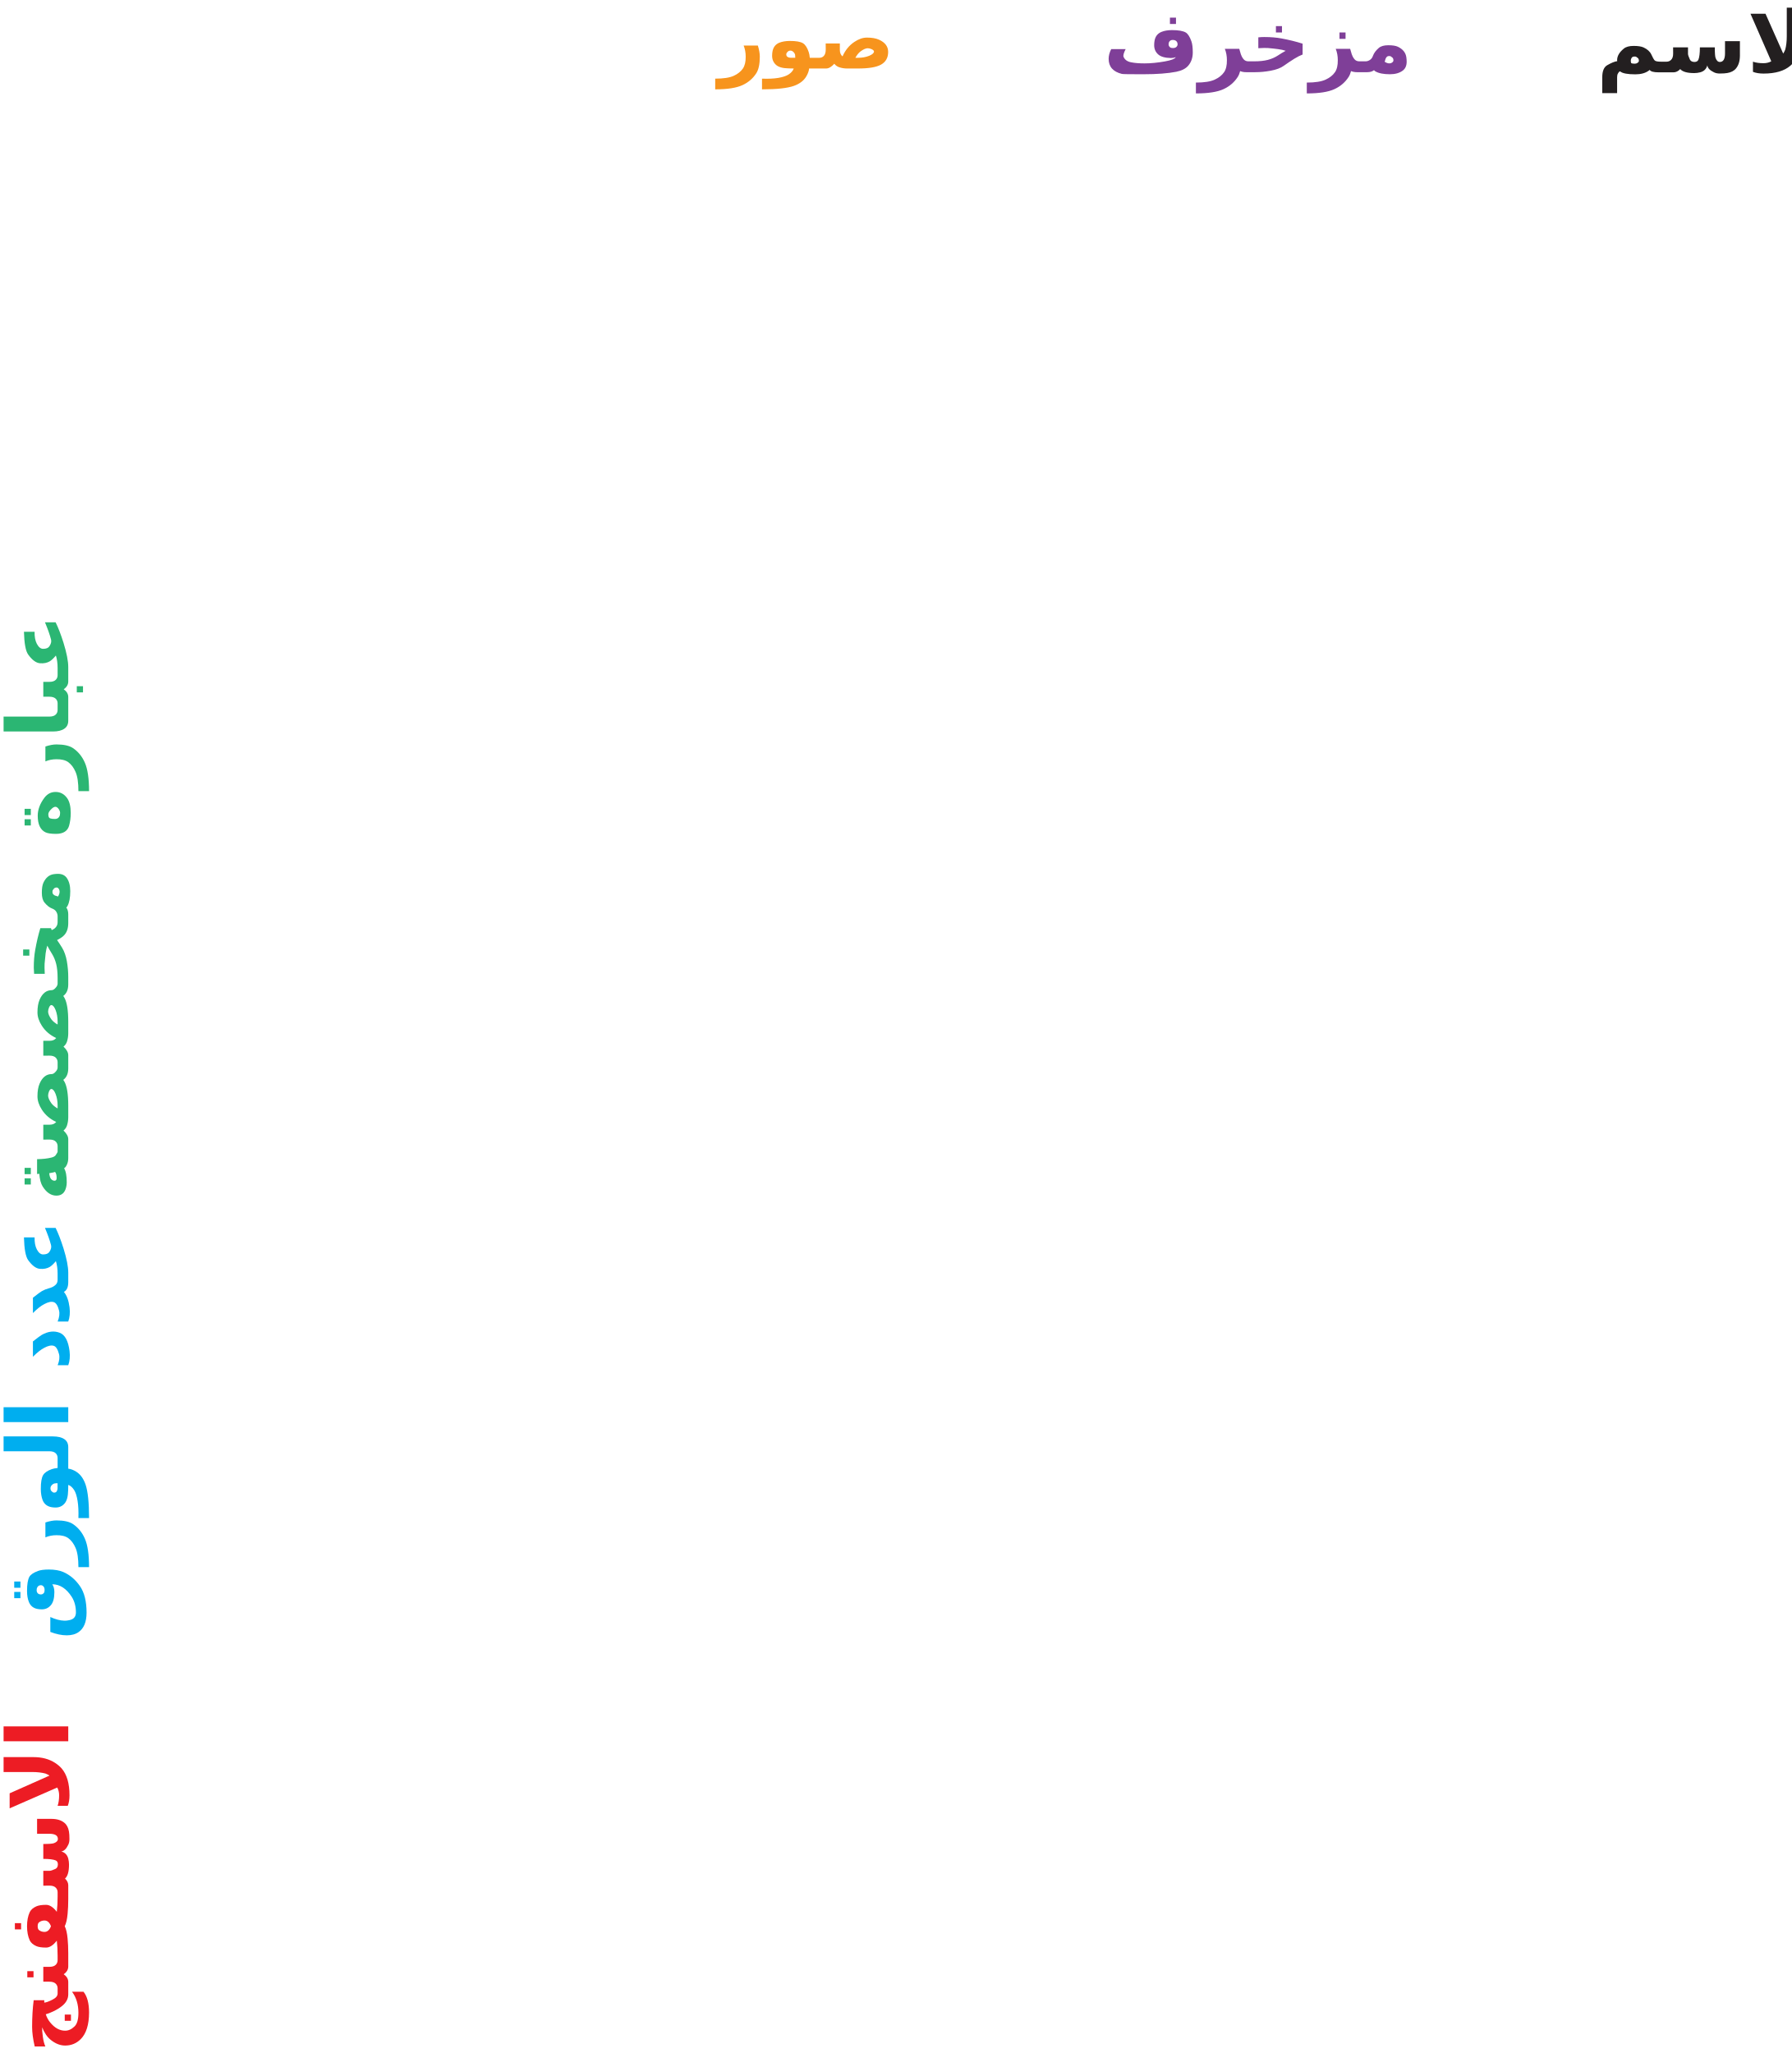
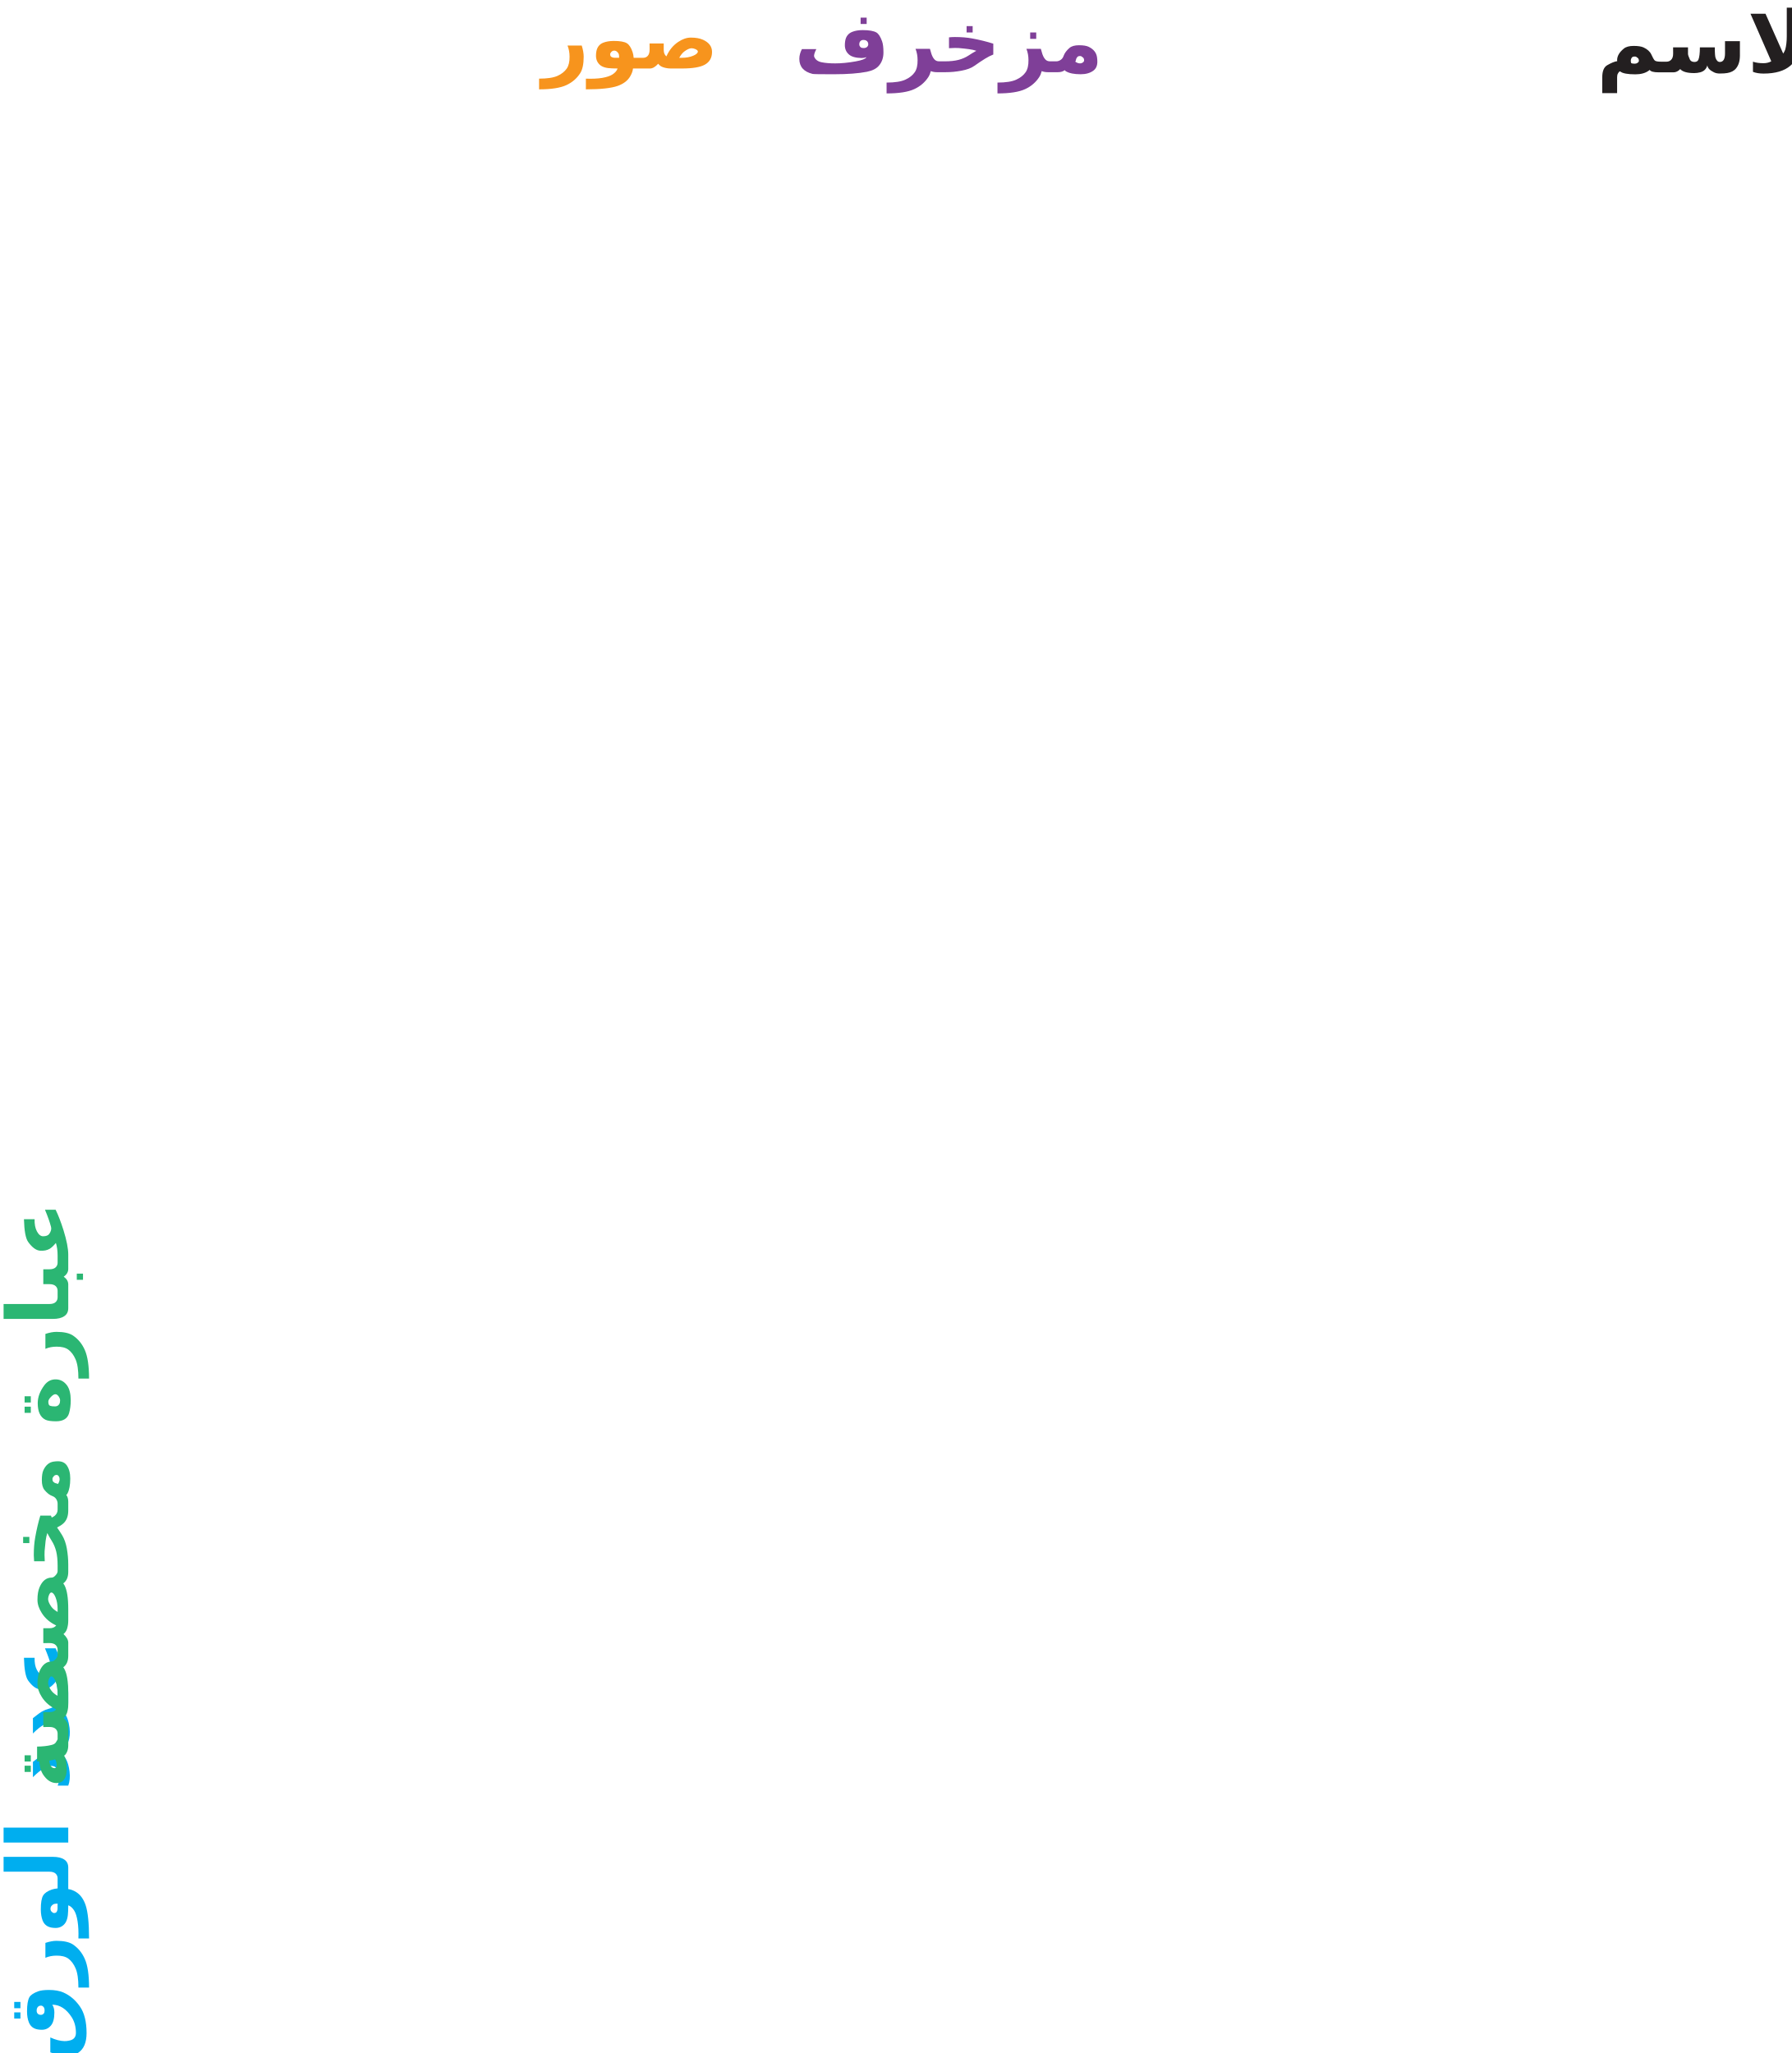
<svg xmlns="http://www.w3.org/2000/svg" id="Layer_2" data-name="Layer 2" viewBox="0 0 518.19 593.78">
  <defs>
    <style>
      .cls-1 {
        fill: #f7941d;
        font-size: 24.72px;
      }

      .cls-1, .cls-2, .cls-3, .cls-4, .cls-5, .cls-6 {
        font-family: NizarCoconKurdish-Bold, 'Nizar Cocon Kurdish';
        font-weight: 700;
      }

      .cls-2 {
        fill: #ed1c24;
      }

      .cls-2, .cls-4, .cls-5, .cls-6 {
        font-size: 24.63px;
      }

      .cls-3 {
        fill: #7f3f98;
        font-size: 25.14px;
      }

      .cls-4 {
        fill: #00aeef;
      }

      .cls-5 {
        fill: #231f20;
      }

      .cls-6 {
        fill: #2bb673;
      }
    </style>
  </defs>
  <g id="Layer_1-2" data-name="Layer 1">
-     <text class="cls-2" transform="translate(19.74 593.78) rotate(-90)">
+     <text class="cls-2" transform="translate(19.74 593.78) rotate(-90)" direction="rtl" unicode-bidi="bidi-override">
      <tspan x="0" y="0">الاسفنج</tspan>
    </text>
    <text class="cls-5" transform="translate(461.69 20.92)">
      <tspan x="0" y="0">الاسم</tspan>
    </text>
-     <text class="cls-3" transform="translate(319.11 20.88) scale(.95 1)">
+     <text class="cls-3" transform="translate(319.11 20.88) scale(.95 1)" direction="rtl" unicode-bidi="bidi-override">
      <tspan x="0" y="0">مزخرف</tspan>
    </text>
-     <text class="cls-1" transform="translate(207.82 19.81) scale(.95 1)">
+     <text class="cls-1" transform="translate(207.82 19.81) scale(.95 1)" direction="rtl" unicode-bidi="bidi-override">
      <tspan x="0" y="0">صور</tspan>
    </text>
-     <text class="cls-4" transform="translate(19.74 474.26) rotate(-90)">
+     <text class="cls-4" transform="translate(19.74 474.26) rotate(-90)" direction="rtl" unicode-bidi="bidi-override">
      <tspan x="0" y="0">عدد الورق</tspan>
    </text>
-     <text class="cls-6" transform="translate(19.74 347.4) rotate(-90)">
+     <text class="cls-6" transform="translate(19.74 347.4) rotate(-90)" direction="rtl" unicode-bidi="bidi-override">
      <tspan x="0" y="0">عبارة مخصصة</tspan>
    </text>
  </g>
</svg>
